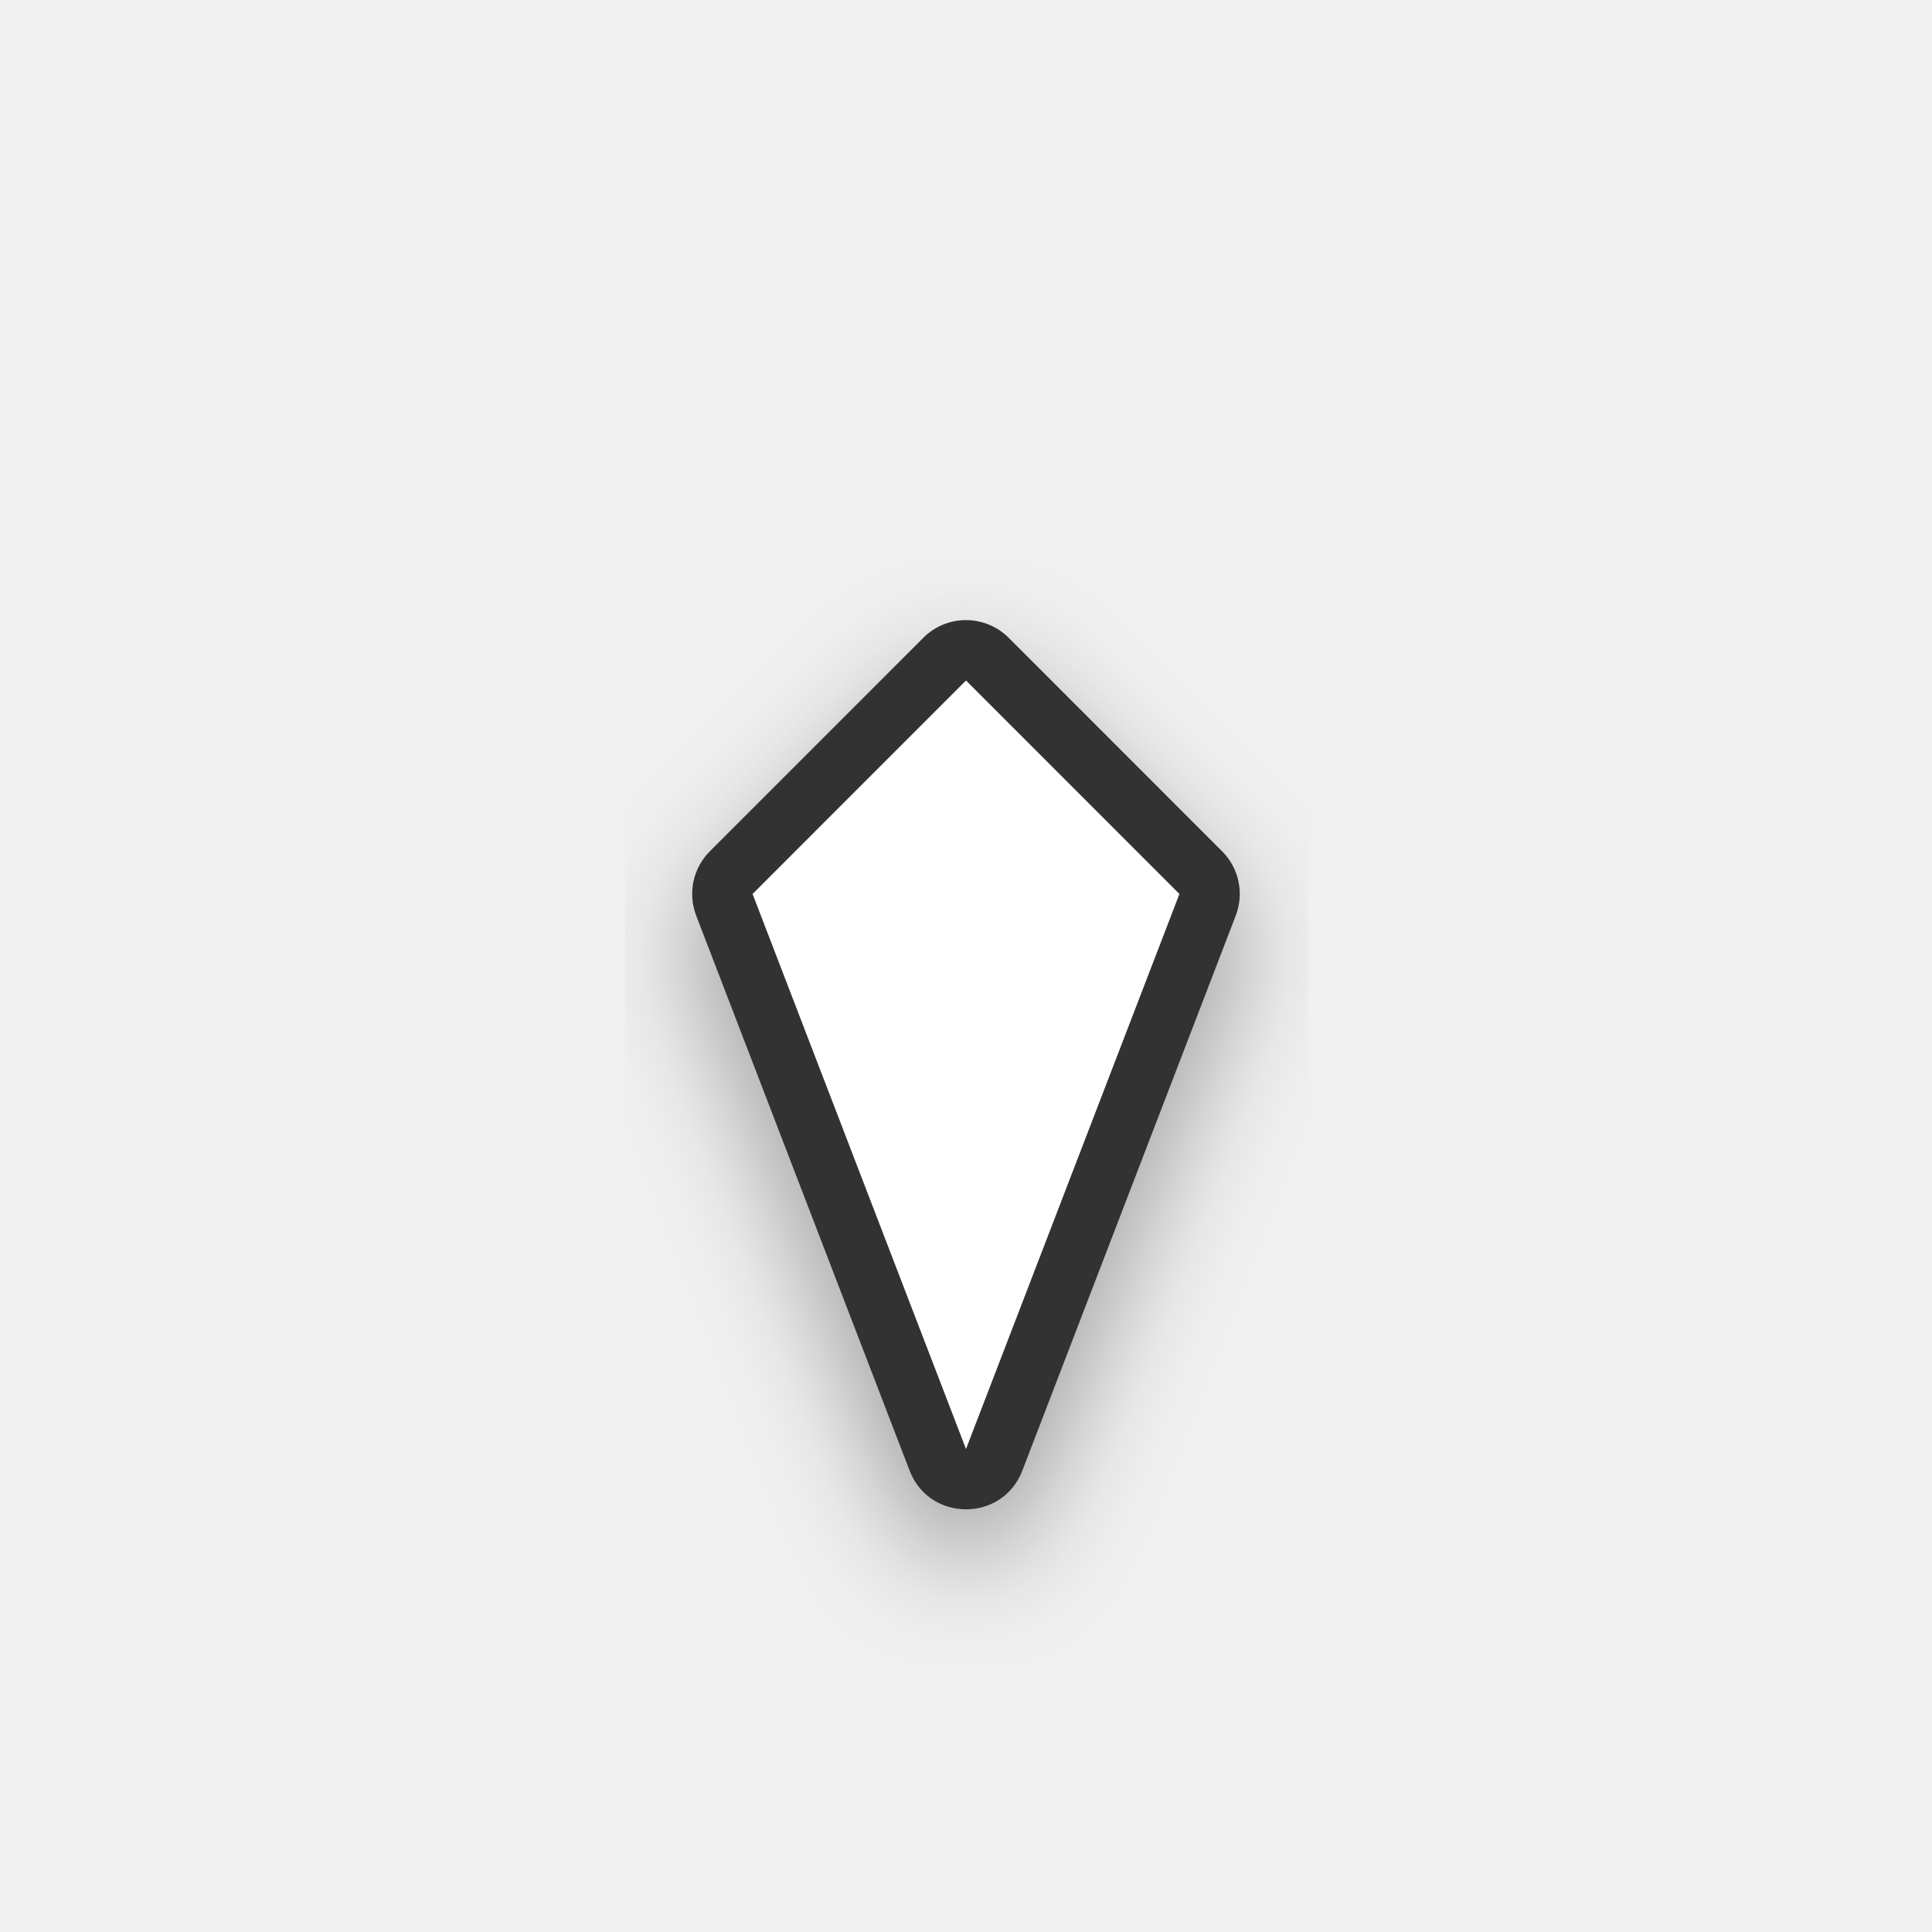
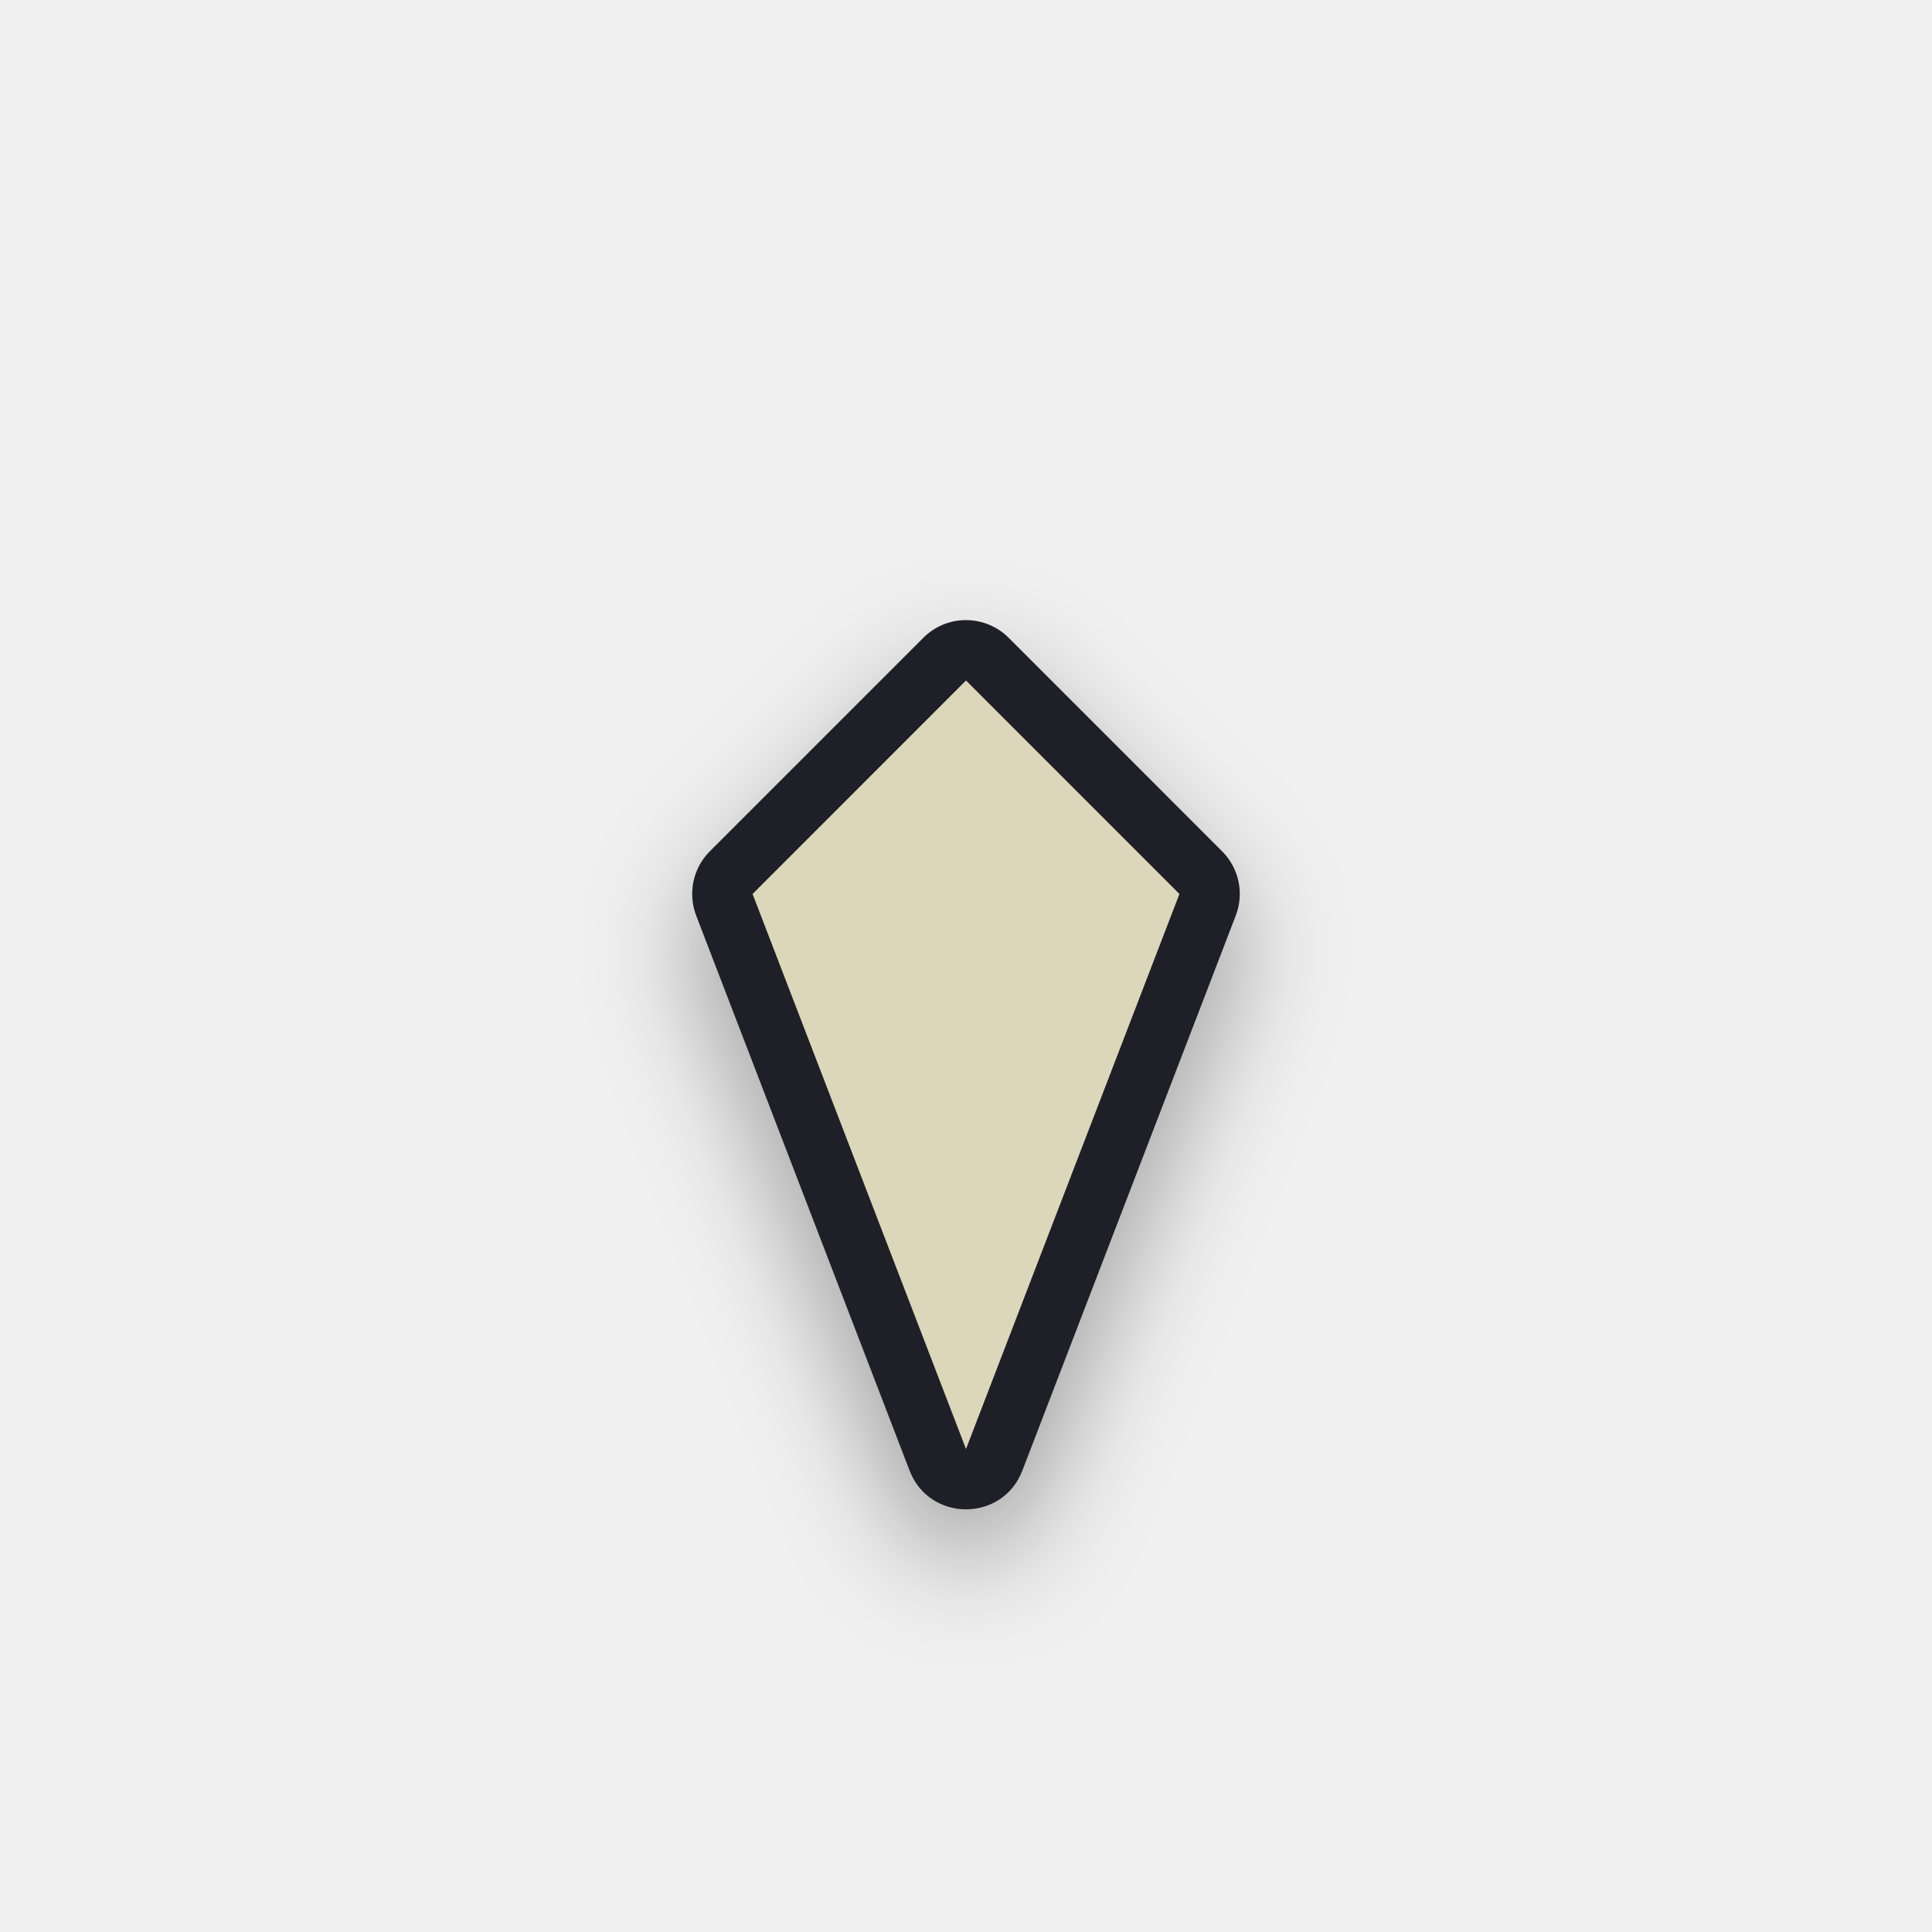
<svg xmlns="http://www.w3.org/2000/svg" width="32" height="32" version="1.1" viewBox="0 0 32 32" id="svg21">
  <defs id="defs5">
    <filter id="a" x="-.119" y="-.121" width="1.238" height="1.242" color-interpolation-filters="sRGB">
      <feGaussianBlur stdDeviation="0.737" id="feGaussianBlur2" />
    </filter>
-     <filter style="color-interpolation-filters:sRGB" id="filter888" x="-0.122" width="1.245" y="-0.118" height="1.235">
+     <filter style="color-interpolation-filters:sRGB" id="filter888" x="-0.243" width="1.486" y="-0.15" height="1.299">
      <feGaussianBlur stdDeviation="0.918" id="feGaussianBlur890" />
    </filter>
  </defs>
  <path id="path850" d="m 15.984,11.059 c -0.26,0.004 -0.508,0.109 -0.691,0.293 l -3.535,3.535 c -0.28,0.279 -0.368,0.697 -0.227,1.066 l 3.535,9.193 c 0.329,0.855 1.539,0.855 1.867,0 l 3.535,-9.193 c 0.142,-0.369 0.053,-0.787 -0.227,-1.066 L 16.707,11.352 C 16.516,11.16 16.255,11.054 15.984,11.059 Z m 0.016,2.414 2.369,2.369 L 16,22 13.631,15.842 Z" style="color:#000000;font-style:normal;font-variant:normal;font-weight:normal;font-stretch:normal;font-size:medium;line-height:normal;font-family:sans-serif;font-variant-ligatures:normal;font-variant-position:normal;font-variant-caps:normal;font-variant-numeric:normal;font-variant-alternates:normal;font-feature-settings:normal;text-indent:0;text-align:start;text-decoration:none;text-decoration-line:none;text-decoration-style:solid;text-decoration-color:#000000;letter-spacing:normal;word-spacing:normal;text-transform:none;writing-mode:lr-tb;direction:ltr;text-orientation:mixed;dominant-baseline:auto;baseline-shift:baseline;text-anchor:start;white-space:normal;shape-padding:0;clip-rule:nonzero;display:inline;overflow:visible;visibility:visible;opacity:0.35;isolation:auto;mix-blend-mode:normal;color-interpolation:sRGB;color-interpolation-filters:linearRGB;solid-color:#000000;solid-opacity:1;vector-effect:none;fill:#000000;fill-opacity:1;fill-rule:nonzero;stroke:none;stroke-width:2;stroke-linecap:round;stroke-linejoin:round;stroke-miterlimit:4;stroke-dasharray:none;stroke-dashoffset:0;stroke-opacity:1;paint-order:stroke fill markers;filter:url(#filter888);color-rendering:auto;image-rendering:auto;shape-rendering:auto;text-rendering:auto;enable-background:accumulate" />
-   <path style="color:#000000;font-style:normal;font-variant:normal;font-weight:normal;font-stretch:normal;font-size:medium;line-height:normal;font-family:sans-serif;font-variant-ligatures:normal;font-variant-position:normal;font-variant-caps:normal;font-variant-numeric:normal;font-variant-alternates:normal;font-feature-settings:normal;text-indent:0;text-align:start;text-decoration:none;text-decoration-line:none;text-decoration-style:solid;text-decoration-color:#000000;letter-spacing:normal;word-spacing:normal;text-transform:none;writing-mode:lr-tb;direction:ltr;text-orientation:mixed;dominant-baseline:auto;baseline-shift:baseline;text-anchor:start;white-space:normal;shape-padding:0;clip-rule:nonzero;display:inline;overflow:visible;visibility:visible;opacity:1;isolation:auto;mix-blend-mode:normal;color-interpolation:sRGB;color-interpolation-filters:linearRGB;solid-color:#000000;solid-opacity:1;vector-effect:none;fill:#323232;fill-opacity:1;fill-rule:nonzero;stroke:none;stroke-width:2;stroke-linecap:round;stroke-linejoin:round;stroke-miterlimit:4;stroke-dasharray:none;stroke-dashoffset:0;stroke-opacity:1;paint-order:stroke fill markers;color-rendering:auto;image-rendering:auto;shape-rendering:auto;text-rendering:auto;enable-background:accumulate" d="m 15.984,10.271 c -0.26,0.004 -0.508,0.109 -0.691,0.293 l -3.535,3.535 c -0.28,0.279 -0.368,0.697 -0.227,1.066 l 3.535,9.193 c 0.329,0.855 1.539,0.855 1.867,0 l 3.535,-9.193 c 0.142,-0.369 0.053,-0.787 -0.227,-1.066 L 16.707,10.564 C 16.516,10.373 16.255,10.267 15.984,10.271 Z m 0.016,2.414 2.369,2.369 L 16,21.213 13.631,15.055 Z" id="path846" />
-   <path style="opacity:1;fill:#ffffff;fill-opacity:1;stroke:none;stroke-width:1.993;stroke-linecap:round;stroke-linejoin:round;stroke-miterlimit:4;stroke-dasharray:none;stroke-opacity:1;paint-order:stroke fill markers" d="M 16,11.271 12.465,14.807 16,24 19.535,14.807 Z" id="rect835" />
+   <path style="color:#000000;font-style:normal;font-variant:normal;font-weight:normal;font-stretch:normal;font-size:medium;line-height:normal;font-family:sans-serif;font-variant-ligatures:normal;font-variant-position:normal;font-variant-caps:normal;font-variant-numeric:normal;font-variant-alternates:normal;font-feature-settings:normal;text-indent:0;text-align:start;text-decoration:none;text-decoration-line:none;text-decoration-style:solid;text-decoration-color:#000000;letter-spacing:normal;word-spacing:normal;text-transform:none;writing-mode:lr-tb;direction:ltr;text-orientation:mixed;dominant-baseline:auto;baseline-shift:baseline;text-anchor:start;white-space:normal;shape-padding:0;clip-rule:nonzero;display:inline;overflow:visible;visibility:visible;opacity:1;isolation:auto;mix-blend-mode:normal;color-interpolation:sRGB;color-interpolation-filters:linearRGB;solid-color:#000000;solid-opacity:1;vector-effect:none;fill:#1f1f28;fill-opacity:1;fill-rule:nonzero;stroke:none;stroke-width:2;stroke-linecap:round;stroke-linejoin:round;stroke-miterlimit:4;stroke-dasharray:none;stroke-dashoffset:0;stroke-opacity:1;paint-order:stroke fill markers;color-rendering:auto;image-rendering:auto;shape-rendering:auto;text-rendering:auto;enable-background:accumulate" d="m 15.984,10.271 c -0.26,0.004 -0.508,0.109 -0.691,0.293 l -3.535,3.535 c -0.28,0.279 -0.368,0.697 -0.227,1.066 l 3.535,9.193 c 0.329,0.855 1.539,0.855 1.867,0 l 3.535,-9.193 c 0.142,-0.369 0.053,-0.787 -0.227,-1.066 L 16.707,10.564 C 16.516,10.373 16.255,10.267 15.984,10.271 Z m 0.016,2.414 2.369,2.369 L 16,21.213 13.631,15.055 Z" id="path846" />
+   <path style="opacity:1;fill:#dcd7ba;fill-opacity:1;stroke:none;stroke-width:1.993;stroke-linecap:round;stroke-linejoin:round;stroke-miterlimit:4;stroke-dasharray:none;stroke-opacity:1;paint-order:stroke fill markers" d="M 16,11.271 12.465,14.807 16,24 19.535,14.807 Z" id="rect835" />
</svg>
